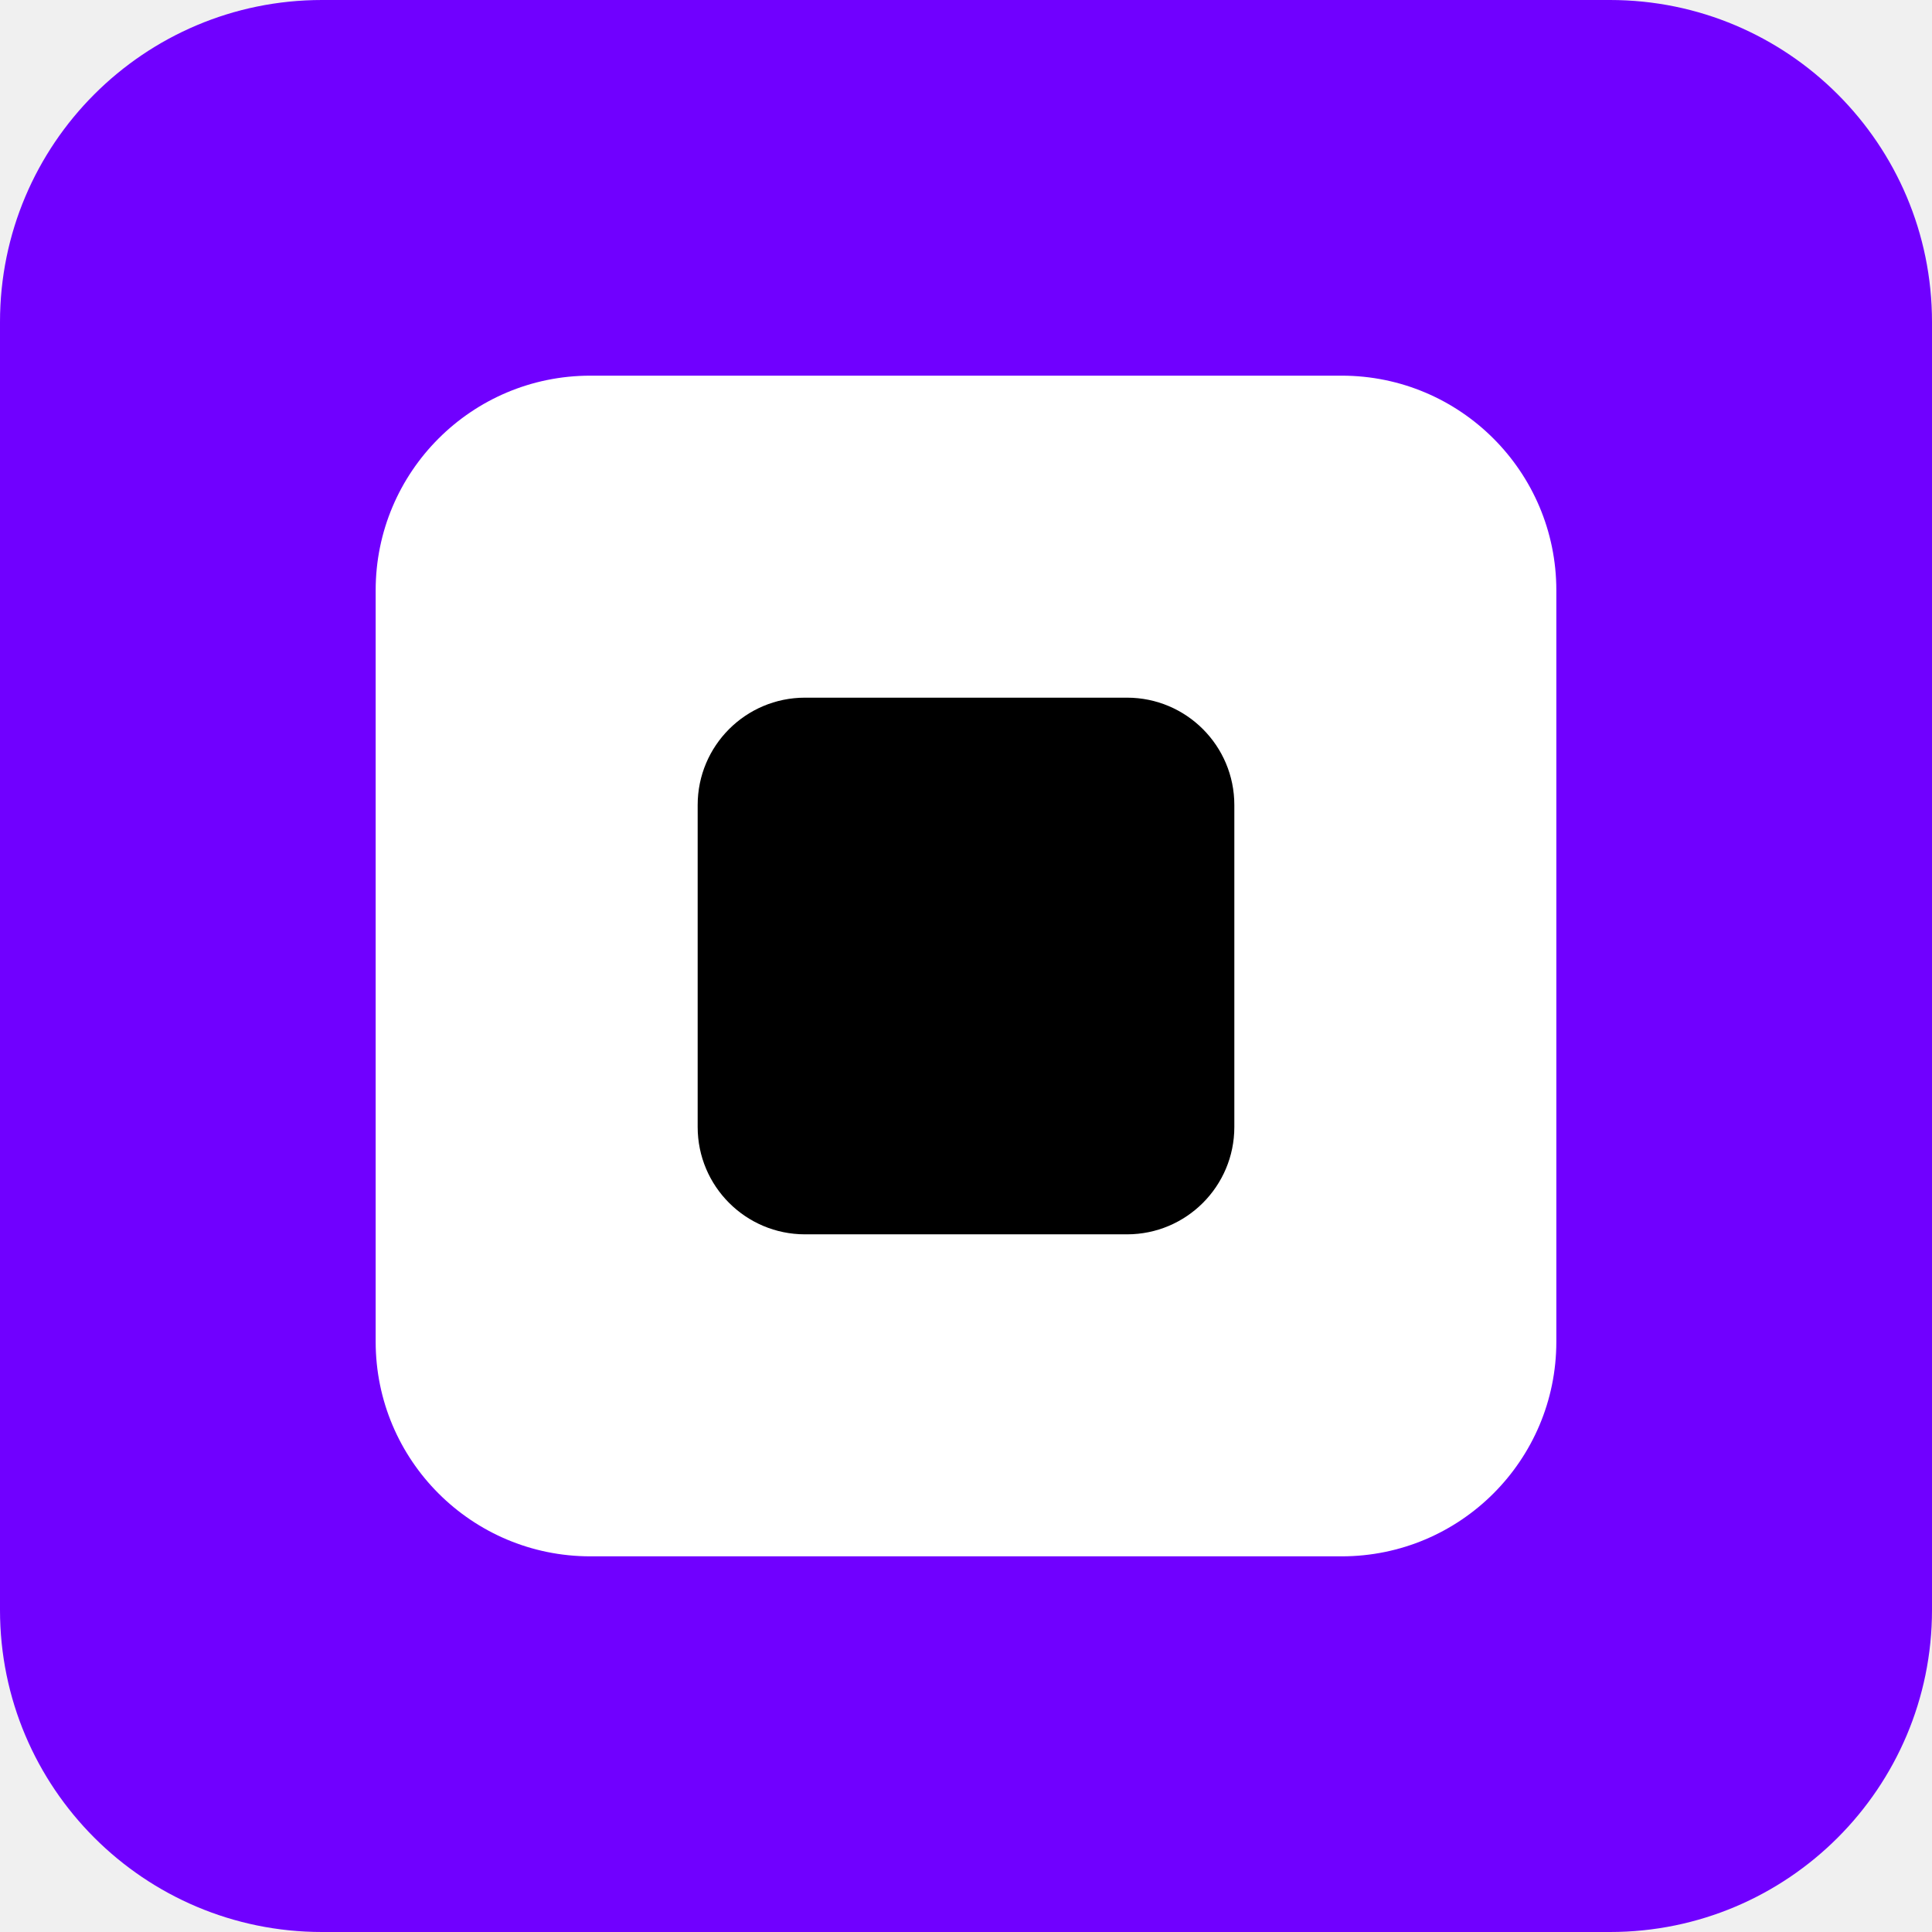
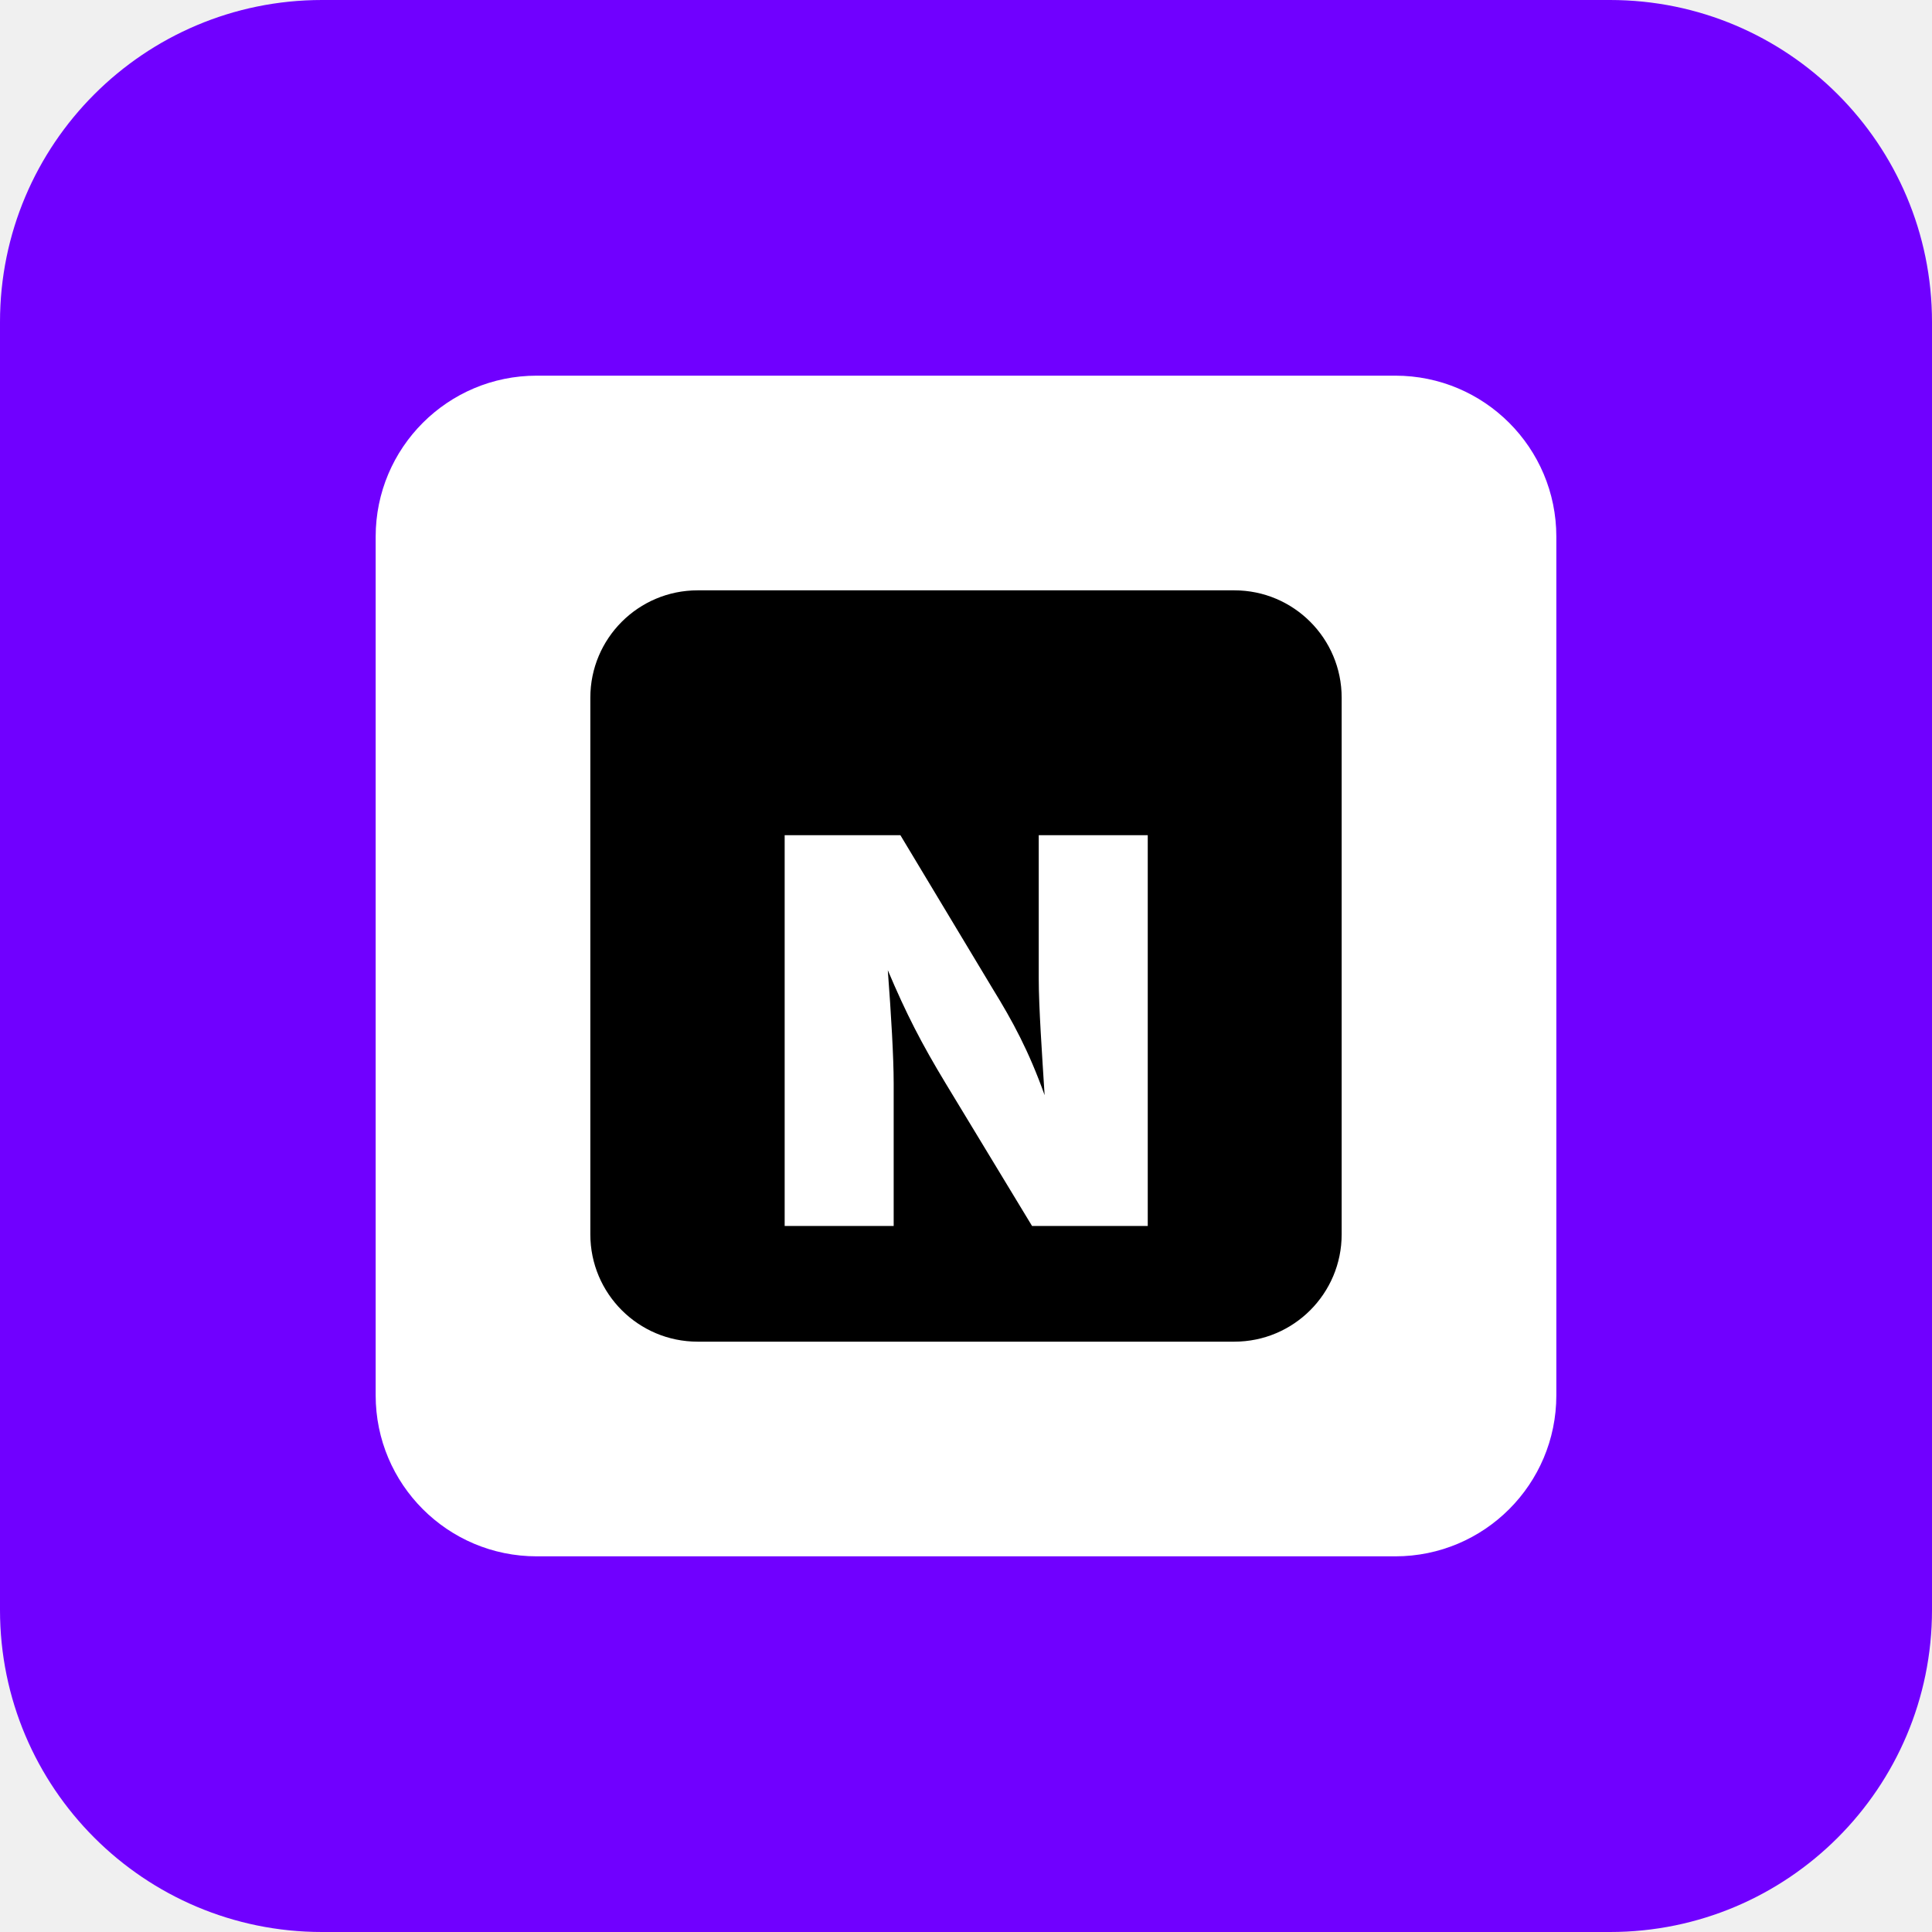
<svg xmlns="http://www.w3.org/2000/svg" viewBox="0 0 36 36">
  <rect width="36" height="36" rx="6" fill="#7000ff" />
-   <rect x="7" y="7" width="22" height="22" rx="4" fill="#ffffff" />
-   <rect x="13" y="13" width="10" height="10" rx="2" fill="#000000" />
+   <rect x="7" y="7" width="22" height="22" rx="3" fill="#ffffff" />
+   <rect x="11" y="11" width="14" height="14" rx="2" fill="#000000" />
+   <text x="18" y="19" font-family="Inter,system-ui,sans-serif" font-size="10" font-weight="900" fill="#ffffff" text-anchor="middle" dominant-baseline="middle">N</text>
</svg>
